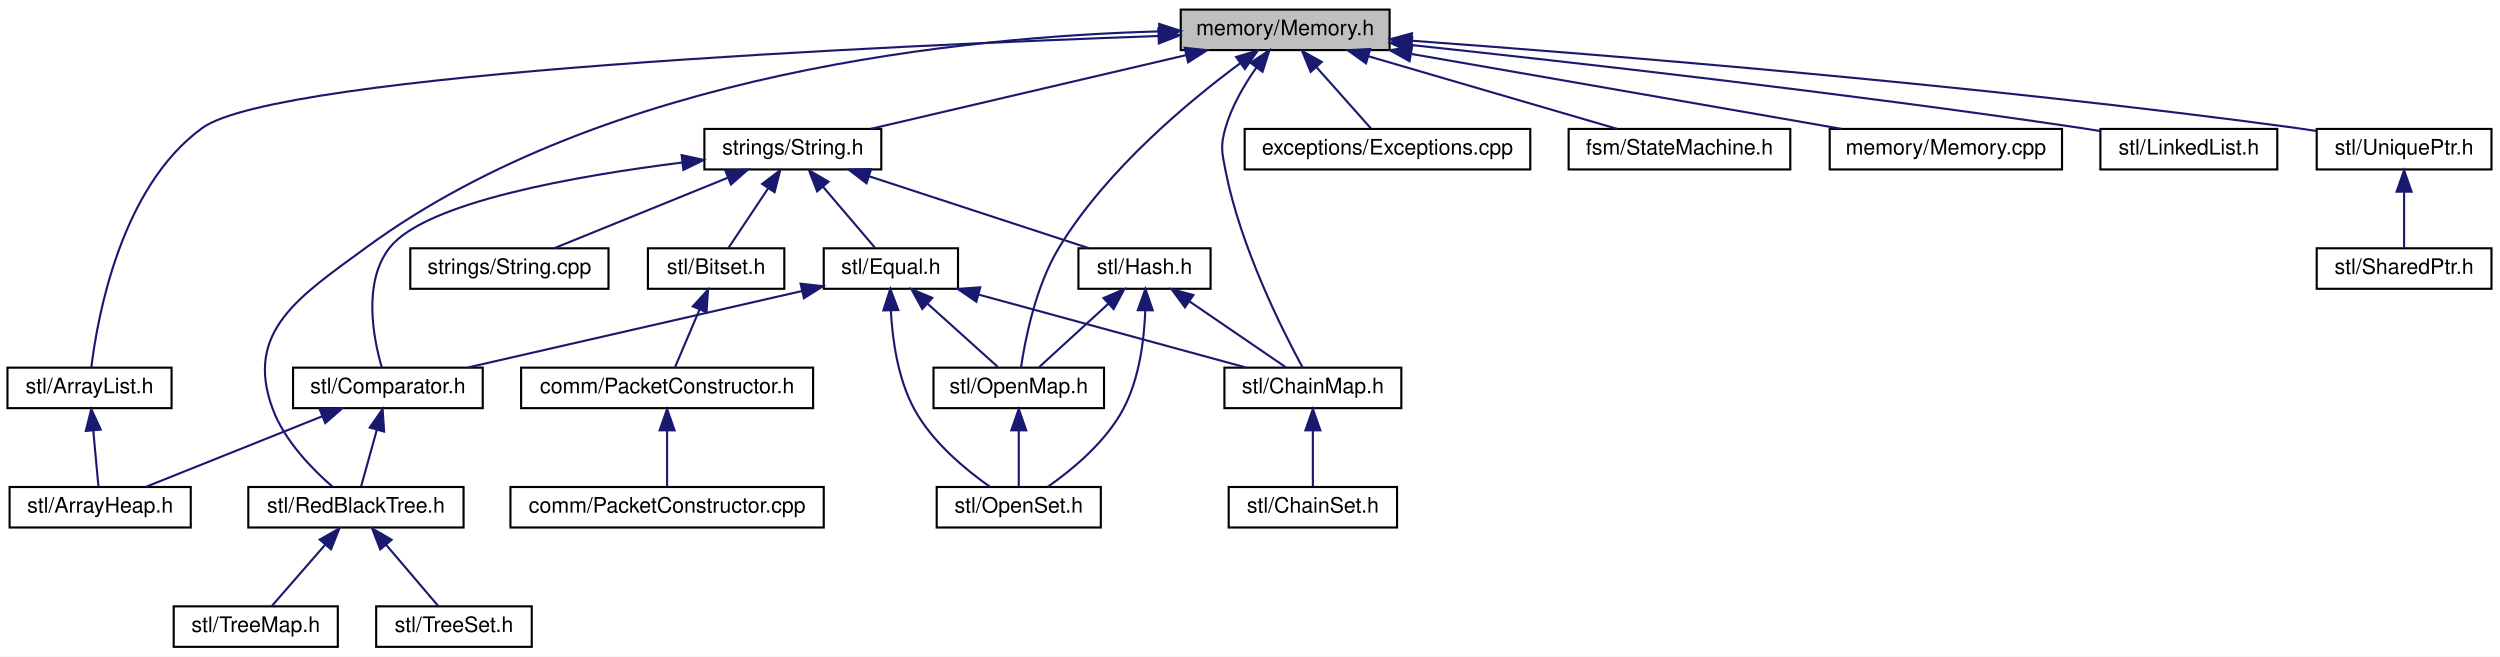
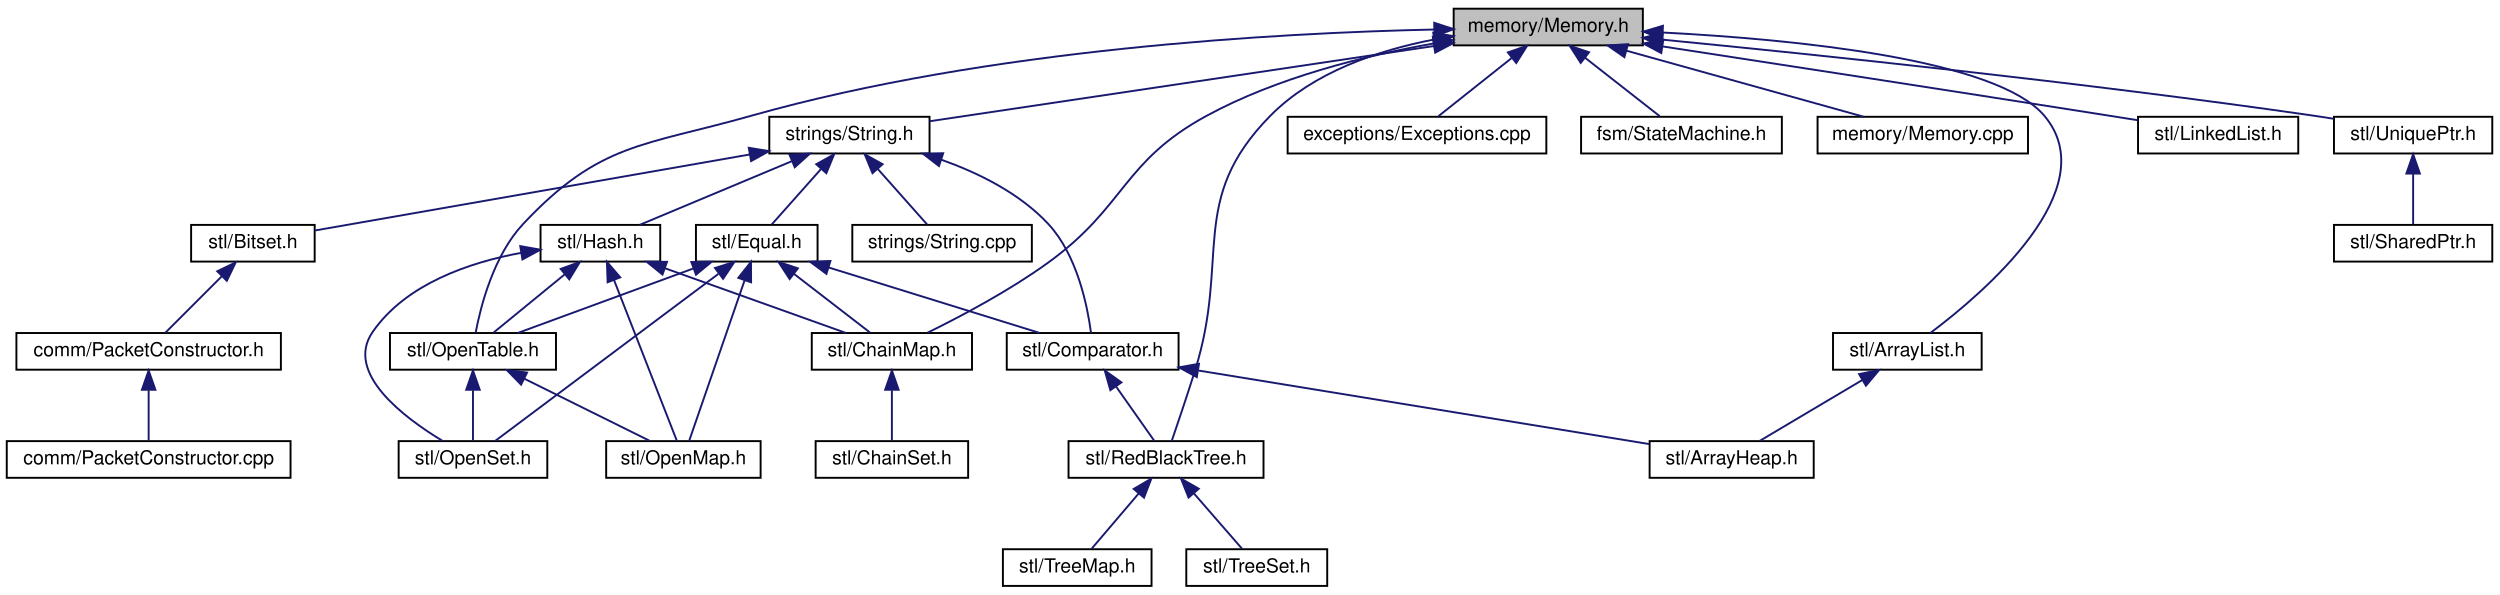
- <svg xmlns="http://www.w3.org/2000/svg" xmlns:xlink="http://www.w3.org/1999/xlink" width="1173pt" height="308pt" viewBox="0.00 0.00 1173.00 308.00">
+ <svg xmlns="http://www.w3.org/2000/svg" xmlns:xlink="http://www.w3.org/1999/xlink" width="1295pt" height="308pt" viewBox="0.00 0.00 1295.00 308.00">
  <g id="graph0" class="graph" transform="scale(1 1) rotate(0) translate(4 304)">
-     <polygon fill="white" stroke="none" points="-4,4 -4,-304 1169,-304 1169,4 -4,4" />
+     <polygon fill="white" stroke="none" points="-4,4 -4,-304 1291,-304 1291,4 -4,4" />
    <g id="node1" class="node">
-       <polygon fill="#bfbfbf" stroke="black" points="550,-280.5 550,-299.5 648,-299.5 648,-280.5 550,-280.5" />
-       <text text-anchor="middle" x="599" y="-287.5" font-family="Helvetica,sans-Serif" font-size="10.00">memory/Memory.h</text>
+       <polygon fill="#bfbfbf" stroke="black" points="749,-280.5 749,-299.5 847,-299.5 847,-280.5 749,-280.5" />
+       <text text-anchor="middle" x="798" y="-287.5" font-family="Helvetica,sans-Serif" font-size="10.00">memory/Memory.h</text>
    </g>
    <g id="node2" class="node">
      <g id="a_node2">
        <a xlink:href="../../db/db5/_string_8h.html" target="_top" xlink:title="strings/String.h">
-           <polygon fill="white" stroke="black" points="326.5,-224.5 326.5,-243.5 409.5,-243.5 409.5,-224.5 326.5,-224.5" />
-           <text text-anchor="middle" x="368" y="-231.5" font-family="Helvetica,sans-Serif" font-size="10.00">strings/String.h</text>
+           <polygon fill="white" stroke="black" points="394.5,-224.5 394.5,-243.5 477.5,-243.5 477.5,-224.5 394.5,-224.5" />
+           <text text-anchor="middle" x="436" y="-231.5" font-family="Helvetica,sans-Serif" font-size="10.00">strings/String.h</text>
        </a>
      </g>
    </g>
    <g id="edge1" class="edge">
-       <path fill="none" stroke="midnightblue" d="M552.598,-278.153C508.953,-267.95 444.49,-252.881 404.431,-243.516" />
-       <polygon fill="midnightblue" stroke="midnightblue" points="551.863,-281.575 562.397,-280.444 553.457,-274.759 551.863,-281.575" />
+       <path fill="none" stroke="midnightblue" d="M738.769,-280.164C665.232,-269.195 541.686,-250.765 477.513,-241.193" />
+       <polygon fill="midnightblue" stroke="midnightblue" points="738.395,-283.647 748.802,-281.661 739.428,-276.724 738.395,-283.647" />
    </g>
    <g id="node8" class="node">
      <g id="a_node8">
        <a xlink:href="../../d5/d08/_red_black_tree_8h.html" target="_top" xlink:title="Red black tree implementation. ">
-           <polygon fill="white" stroke="black" points="112.5,-56.5 112.5,-75.5 213.5,-75.5 213.5,-56.5 112.5,-56.5" />
-           <text text-anchor="middle" x="163" y="-63.5" font-family="Helvetica,sans-Serif" font-size="10.00">stl/RedBlackTree.h</text>
-         </a>
-       </g>
-     </g>
-     <g id="edge30" class="edge">
-       <path fill="none" stroke="midnightblue" d="M539.776,-289.271C450.708,-286.796 280.72,-270.56 168,-188 136.512,-164.937 110.359,-148.569 124,-112 129.564,-97.083 142.547,-83.829 152.01,-75.635" />
-       <polygon fill="midnightblue" stroke="midnightblue" points="539.889,-292.775 549.967,-289.504 540.049,-285.776 539.889,-292.775" />
+           <polygon fill="white" stroke="black" points="549.5,-56.5 549.5,-75.5 650.5,-75.5 650.5,-56.5 549.5,-56.5" />
+           <text text-anchor="middle" x="600" y="-63.5" font-family="Helvetica,sans-Serif" font-size="10.00">stl/RedBlackTree.h</text>
+         </a>
+       </g>
+     </g>
+     <g id="edge33" class="edge">
+       <path fill="none" stroke="midnightblue" d="M738.8,-283.527C709.736,-277.911 676.273,-266.623 654,-244 611.082,-200.408 633.342,-170.359 615,-112 611,-99.273 606.056,-84.633 602.964,-75.598" />
+       <polygon fill="midnightblue" stroke="midnightblue" points="738.418,-287.013 748.871,-285.286 739.622,-280.117 738.418,-287.013" />
    </g>
    <g id="node12" class="node">
      <g id="a_node12">
        <a xlink:href="../../d3/dbe/_chain_map_8h.html" target="_top" xlink:title="Hasher map implementation. ">
-           <polygon fill="white" stroke="black" points="570.5,-112.5 570.5,-131.5 653.5,-131.5 653.5,-112.5 570.5,-112.5" />
-           <text text-anchor="middle" x="612" y="-119.5" font-family="Helvetica,sans-Serif" font-size="10.00">stl/ChainMap.h</text>
+           <polygon fill="white" stroke="black" points="416.5,-112.5 416.5,-131.5 499.5,-131.5 499.5,-112.5 416.5,-112.5" />
+           <text text-anchor="middle" x="458" y="-119.5" font-family="Helvetica,sans-Serif" font-size="10.00">stl/ChainMap.h</text>
+         </a>
+       </g>
+     </g>
+     <g id="edge30" class="edge">
+       <path fill="none" stroke="midnightblue" d="M738.387,-281.43C702.708,-275.098 657.378,-263.788 621,-244 577.35,-220.256 579.231,-197.165 539,-168 518.812,-153.365 493.376,-139.955 476.449,-131.652" />
+       <polygon fill="midnightblue" stroke="midnightblue" points="738.21,-284.95 748.653,-283.163 739.375,-278.047 738.21,-284.95" />
+     </g>
+     <g id="node15" class="node">
+       <g id="a_node15">
+         <a xlink:href="../../d8/d2e/_open_table_8h.html" target="_top" xlink:title="stl/OpenTable.h">
+           <polygon fill="white" stroke="black" points="198,-112.5 198,-131.5 284,-131.5 284,-112.5 198,-112.5" />
+           <text text-anchor="middle" x="241" y="-119.5" font-family="Helvetica,sans-Serif" font-size="10.00">stl/OpenTable.h</text>
+         </a>
+       </g>
+     </g>
+     <g id="edge32" class="edge">
+       <path fill="none" stroke="midnightblue" d="M738.954,-288.712C657.723,-286.941 507.624,-278.706 385,-244 329.143,-228.191 306.743,-230.312 267,-188 251.689,-171.7 244.956,-145.252 242.38,-131.664" />
+       <polygon fill="midnightblue" stroke="midnightblue" points="738.926,-292.212 748.992,-288.905 739.061,-285.213 738.926,-292.212" />
+     </g>
+     <g id="node19" class="node">
+       <g id="a_node19">
+         <a xlink:href="../../d7/d9e/_exceptions_8cpp.html" target="_top" xlink:title="Implementation of Exceptions using C style. ">
+           <polygon fill="white" stroke="black" points="663,-224.5 663,-243.5 797,-243.5 797,-224.5 663,-224.5" />
+           <text text-anchor="middle" x="730" y="-231.5" font-family="Helvetica,sans-Serif" font-size="10.00">exceptions/Exceptions.cpp</text>
+         </a>
+       </g>
+     </g>
+     <g id="edge25" class="edge">
+       <path fill="none" stroke="midnightblue" d="M779.238,-274.101C767,-264.382 751.441,-252.027 741.124,-243.834" />
+       <polygon fill="midnightblue" stroke="midnightblue" points="777.067,-276.846 787.075,-280.324 781.42,-271.364 777.067,-276.846" />
+     </g>
+     <g id="node20" class="node">
+       <g id="a_node20">
+         <a xlink:href="../../df/dcf/_state_machine_8h.html" target="_top" xlink:title="fsm/StateMachine.h">
+           <polygon fill="white" stroke="black" points="815,-224.5 815,-243.5 919,-243.5 919,-224.5 815,-224.5" />
+           <text text-anchor="middle" x="867" y="-231.5" font-family="Helvetica,sans-Serif" font-size="10.00">fsm/StateMachine.h</text>
+         </a>
+       </g>
+     </g>
+     <g id="edge26" class="edge">
+       <path fill="none" stroke="midnightblue" d="M817.038,-274.101C829.456,-264.382 845.243,-252.027 855.712,-243.834" />
+       <polygon fill="midnightblue" stroke="midnightblue" points="814.804,-271.405 809.086,-280.324 819.118,-276.917 814.804,-271.405" />
+     </g>
+     <g id="node21" class="node">
+       <g id="a_node21">
+         <a xlink:href="../../df/d64/_memory_8cpp.html" target="_top" xlink:title="Implementation of Memory functions. ">
+           <polygon fill="white" stroke="black" points="937.5,-224.5 937.5,-243.5 1046.5,-243.5 1046.5,-224.5 937.5,-224.5" />
+           <text text-anchor="middle" x="992" y="-231.5" font-family="Helvetica,sans-Serif" font-size="10.00">memory/Memory.cpp</text>
        </a>
      </g>
    </g>
    <g id="edge27" class="edge">
-       <path fill="none" stroke="midnightblue" d="M585.49,-272.301C579.832,-264.253 573.902,-254.156 571,-244 568.558,-235.453 569.297,-232.724 571,-224 578.035,-187.967 597.953,-148.544 607.188,-131.562" />
-       <polygon fill="midnightblue" stroke="midnightblue" points="582.781,-274.521 591.588,-280.411 588.376,-270.315 582.781,-274.521" />
+       <path fill="none" stroke="midnightblue" d="M838.601,-277.699C875.215,-267.507 928.257,-252.743 961.404,-243.516" />
+       <polygon fill="midnightblue" stroke="midnightblue" points="837.435,-274.39 828.74,-280.444 839.312,-281.134 837.435,-274.39" />
+     </g>
+     <g id="node22" class="node">
+       <g id="a_node22">
+         <a xlink:href="../../d2/db9/_array_list_8h.html" target="_top" xlink:title="List implementation using an array. ">
+           <polygon fill="white" stroke="black" points="945.5,-112.5 945.5,-131.5 1022.5,-131.5 1022.5,-112.5 945.5,-112.5" />
+           <text text-anchor="middle" x="984" y="-119.5" font-family="Helvetica,sans-Serif" font-size="10.00">stl/ArrayList.h</text>
+         </a>
+       </g>
+     </g>
+     <g id="edge28" class="edge">
+       <path fill="none" stroke="midnightblue" d="M857.398,-287.144C925.295,-283.625 1030.27,-273.442 1055,-244 1086.8,-206.143 1023.52,-152.24 995.959,-131.544" />
+       <polygon fill="midnightblue" stroke="midnightblue" points="857.069,-283.656 847.25,-287.635 857.407,-290.648 857.069,-283.656" />
+     </g>
+     <g id="node23" class="node">
+       <g id="a_node23">
+         <a xlink:href="../../de/dc6/_linked_list_8h.html" target="_top" xlink:title="stl/LinkedList.h">
+           <polygon fill="white" stroke="black" points="1103.5,-224.5 1103.5,-243.5 1186.5,-243.5 1186.5,-224.5 1103.5,-224.5" />
+           <text text-anchor="middle" x="1145" y="-231.5" font-family="Helvetica,sans-Serif" font-size="10.00">stl/LinkedList.h</text>
+         </a>
+       </g>
+     </g>
+     <g id="edge31" class="edge">
+       <path fill="none" stroke="midnightblue" d="M857.405,-279.919C916.226,-270.903 1008.85,-256.638 1089,-244 1093.67,-243.264 1098.56,-242.487 1103.41,-241.711" />
+       <polygon fill="midnightblue" stroke="midnightblue" points="856.54,-276.511 847.185,-281.485 857.6,-283.43 856.54,-276.511" />
+     </g>
+     <g id="node24" class="node">
+       <g id="a_node24">
+         <a xlink:href="../../d8/df6/_unique_ptr_8h.html" target="_top" xlink:title="Unique pointer implementation. ">
+           <polygon fill="white" stroke="black" points="1205,-224.5 1205,-243.5 1287,-243.5 1287,-224.5 1205,-224.5" />
+           <text text-anchor="middle" x="1246" y="-231.5" font-family="Helvetica,sans-Serif" font-size="10.00">stl/UniquePtr.h</text>
+         </a>
+       </g>
+     </g>
+     <g id="edge34" class="edge">
+       <path fill="none" stroke="midnightblue" d="M857.095,-283.453C934.783,-275.897 1075.43,-261.311 1195,-244 1198.2,-243.536 1201.51,-243.025 1204.84,-242.489" />
+       <polygon fill="midnightblue" stroke="midnightblue" points="856.636,-279.981 847.02,-284.428 857.31,-286.948 856.636,-279.981" />
+     </g>
+     <g id="node3" class="node">
+       <g id="a_node3">
+         <a xlink:href="../../de/d6d/_bitset_8h.html" target="_top" xlink:title="Bitset is a class that provides bits manipulation methods. ">
+           <polygon fill="white" stroke="black" points="95,-168.5 95,-187.5 159,-187.5 159,-168.5 95,-168.5" />
+           <text text-anchor="middle" x="127" y="-175.5" font-family="Helvetica,sans-Serif" font-size="10.00">stl/Bitset.h</text>
+         </a>
+       </g>
+     </g>
+     <g id="edge2" class="edge">
+       <path fill="none" stroke="midnightblue" d="M384.412,-223.985C320.218,-212.766 212.55,-193.951 159.106,-184.611" />
+       <polygon fill="midnightblue" stroke="midnightblue" points="383.874,-227.444 394.327,-225.717 385.079,-220.548 383.874,-227.444" />
+     </g>
+     <g id="node6" class="node">
+       <g id="a_node6">
+         <a xlink:href="../../d7/d0c/_comparator_8h.html" target="_top" xlink:title="Comparator implementation for basic types. ">
+           <polygon fill="white" stroke="black" points="517.5,-112.5 517.5,-131.5 606.5,-131.5 606.5,-112.5 517.5,-112.5" />
+           <text text-anchor="middle" x="562" y="-119.5" font-family="Helvetica,sans-Serif" font-size="10.00">stl/Comparator.h</text>
+         </a>
+       </g>
+     </g>
+     <g id="edge5" class="edge">
+       <path fill="none" stroke="midnightblue" d="M483.611,-221.264C503.002,-214.381 524.272,-203.825 539,-188 554.005,-171.877 559.322,-145.352 561.126,-131.707" />
+       <polygon fill="midnightblue" stroke="midnightblue" points="482.38,-217.985 473.983,-224.446 484.577,-224.631 482.38,-217.985" />
+     </g>
+     <g id="node11" class="node">
+       <g id="a_node11">
+         <a xlink:href="../../d2/dc2/_equal_8h.html" target="_top" xlink:title="stl/Equal.h">
+           <polygon fill="white" stroke="black" points="356.5,-168.5 356.5,-187.5 419.5,-187.5 419.5,-168.5 356.5,-168.5" />
+           <text text-anchor="middle" x="388" y="-175.5" font-family="Helvetica,sans-Serif" font-size="10.00">stl/Equal.h</text>
+         </a>
+       </g>
+     </g>
+     <g id="edge10" class="edge">
+       <path fill="none" stroke="midnightblue" d="M421.272,-216.431C412.86,-206.967 402.651,-195.483 395.779,-187.751" />
+       <polygon fill="midnightblue" stroke="midnightblue" points="418.814,-218.934 428.074,-224.083 424.046,-214.284 418.814,-218.934" />
+     </g>
+     <g id="node17" class="node">
+       <g id="a_node17">
+         <a xlink:href="../../d2/dad/_hash_8h.html" target="_top" xlink:title="stl/Hash.h">
+           <polygon fill="white" stroke="black" points="276,-168.5 276,-187.5 338,-187.5 338,-168.5 276,-168.5" />
+           <text text-anchor="middle" x="307" y="-175.5" font-family="Helvetica,sans-Serif" font-size="10.00">stl/Hash.h</text>
+         </a>
+       </g>
+     </g>
+     <g id="edge19" class="edge">
+       <path fill="none" stroke="midnightblue" d="M406.146,-220.503C381.962,-210.38 348.538,-196.388 327.345,-187.516" />
+       <polygon fill="midnightblue" stroke="midnightblue" points="404.984,-223.811 415.56,-224.444 407.687,-217.354 404.984,-223.811" />
+     </g>
+     <g id="node18" class="node">
+       <g id="a_node18">
+         <a xlink:href="../../d9/dae/_string_8cpp.html" target="_top" xlink:title="strings/String.cpp">
+           <polygon fill="white" stroke="black" points="437.5,-168.5 437.5,-187.5 530.5,-187.5 530.5,-168.5 437.5,-168.5" />
+           <text text-anchor="middle" x="484" y="-175.5" font-family="Helvetica,sans-Serif" font-size="10.00">strings/String.cpp</text>
+         </a>
+       </g>
+     </g>
+     <g id="edge24" class="edge">
+       <path fill="none" stroke="midnightblue" d="M450.728,-216.431C459.14,-206.967 469.349,-195.483 476.221,-187.751" />
+       <polygon fill="midnightblue" stroke="midnightblue" points="447.954,-214.284 443.926,-224.083 453.186,-218.934 447.954,-214.284" />
+     </g>
+     <g id="node4" class="node">
+       <g id="a_node4">
+         <a xlink:href="../../de/d66/_packet_constructor_8h.html" target="_top" xlink:title="comm/PacketConstructor.h">
+           <polygon fill="white" stroke="black" points="4.5,-112.5 4.5,-131.5 141.5,-131.5 141.5,-112.5 4.5,-112.5" />
+           <text text-anchor="middle" x="73" y="-119.5" font-family="Helvetica,sans-Serif" font-size="10.00">comm/PacketConstructor.h</text>
+         </a>
+       </g>
+     </g>
+     <g id="edge3" class="edge">
+       <path fill="none" stroke="midnightblue" d="M111.002,-161.002C101.433,-151.433 89.639,-139.639 81.751,-131.751" />
+       <polygon fill="midnightblue" stroke="midnightblue" points="108.537,-163.487 118.083,-168.083 113.487,-158.537 108.537,-163.487" />
+     </g>
+     <g id="node5" class="node">
+       <g id="a_node5">
+         <a xlink:href="../../d9/dde/_packet_constructor_8cpp.html" target="_top" xlink:title="Creates a packet for sending data from the slave systems to the main computer. ">
+           <polygon fill="white" stroke="black" points="-0.5,-56.5 -0.5,-75.5 146.5,-75.5 146.5,-56.5 -0.5,-56.5" />
+           <text text-anchor="middle" x="73" y="-63.5" font-family="Helvetica,sans-Serif" font-size="10.00">comm/PacketConstructor.cpp</text>
+         </a>
+       </g>
+     </g>
+     <g id="edge4" class="edge">
+       <path fill="none" stroke="midnightblue" d="M73,-101.805C73,-92.91 73,-82.78 73,-75.751" />
+       <polygon fill="midnightblue" stroke="midnightblue" points="69.5,-102.083 73,-112.083 76.5,-102.083 69.5,-102.083" />
+     </g>
+     <g id="node7" class="node">
+       <g id="a_node7">
+         <a xlink:href="../../df/d03/_array_heap_8h.html" target="_top" xlink:title="Heap manipulation and implementation. ">
+           <polygon fill="white" stroke="black" points="850.5,-56.5 850.5,-75.5 935.5,-75.5 935.5,-56.5 850.5,-56.5" />
+           <text text-anchor="middle" x="893" y="-63.5" font-family="Helvetica,sans-Serif" font-size="10.00">stl/ArrayHeap.h</text>
+         </a>
+       </g>
+     </g>
+     <g id="edge6" class="edge">
+       <path fill="none" stroke="midnightblue" d="M616.781,-112.063C682.344,-101.367 790.732,-83.684 850.375,-73.954" />
+       <polygon fill="midnightblue" stroke="midnightblue" points="615.946,-108.653 606.64,-113.717 617.073,-115.561 615.946,-108.653" />
+     </g>
+     <g id="edge7" class="edge">
+       <path fill="none" stroke="midnightblue" d="M574.065,-103.855C580.645,-94.505 588.511,-83.326 593.842,-75.751" />
+       <polygon fill="midnightblue" stroke="midnightblue" points="571.168,-101.891 568.275,-112.083 576.892,-105.919 571.168,-101.891" />
+     </g>
+     <g id="node9" class="node">
+       <g id="a_node9">
+         <a xlink:href="../../df/d87/_tree_map_8h.html" target="_top" xlink:title="Map implementation using red black tree. ">
+           <polygon fill="white" stroke="black" points="515.5,-0.5 515.5,-19.5 592.5,-19.5 592.5,-0.5 515.5,-0.5" />
+           <text text-anchor="middle" x="554" y="-7.5" font-family="Helvetica,sans-Serif" font-size="10.00">stl/TreeMap.h</text>
+         </a>
+       </g>
+     </g>
+     <g id="edge8" class="edge">
+       <path fill="none" stroke="midnightblue" d="M585.886,-48.431C577.824,-38.967 568.041,-27.483 561.455,-19.751" />
+       <polygon fill="midnightblue" stroke="midnightblue" points="583.255,-50.74 592.404,-56.083 588.584,-46.201 583.255,-50.74" />
+     </g>
+     <g id="node10" class="node">
+       <g id="a_node10">
+         <a xlink:href="../../dd/dba/_tree_set_8h.html" target="_top" xlink:title="Set implementation using red black tree. ">
+           <polygon fill="white" stroke="black" points="610.5,-0.5 610.5,-19.5 683.5,-19.5 683.5,-0.5 610.5,-0.5" />
+           <text text-anchor="middle" x="647" y="-7.5" font-family="Helvetica,sans-Serif" font-size="10.00">stl/TreeSet.h</text>
+         </a>
+       </g>
+     </g>
+     <g id="edge9" class="edge">
+       <path fill="none" stroke="midnightblue" d="M614.421,-48.431C622.658,-38.967 632.654,-27.483 639.383,-19.751" />
+       <polygon fill="midnightblue" stroke="midnightblue" points="611.686,-46.242 607.761,-56.083 616.966,-50.838 611.686,-46.242" />
+     </g>
+     <g id="edge11" class="edge">
+       <path fill="none" stroke="midnightblue" d="M425.261,-165.436C458.067,-155.255 505.083,-140.664 534.558,-131.516" />
+       <polygon fill="midnightblue" stroke="midnightblue" points="424.084,-162.137 415.571,-168.444 426.159,-168.822 424.084,-162.137" />
+     </g>
+     <g id="edge12" class="edge">
+       <path fill="none" stroke="midnightblue" d="M407.314,-162.101C419.912,-152.382 435.928,-140.027 446.549,-131.834" />
+       <polygon fill="midnightblue" stroke="midnightblue" points="405.027,-159.445 399.247,-168.324 409.302,-164.987 405.027,-159.445" />
    </g>
    <g id="node14" class="node">
      <g id="a_node14">
        <a xlink:href="../../d5/d7a/_open_map_8h.html" target="_top" xlink:title="Hash map implementation. ">
-           <polygon fill="white" stroke="black" points="434,-112.5 434,-131.5 514,-131.5 514,-112.5 434,-112.5" />
-           <text text-anchor="middle" x="474" y="-119.5" font-family="Helvetica,sans-Serif" font-size="10.00">stl/OpenMap.h</text>
-         </a>
-       </g>
-     </g>
-     <g id="edge29" class="edge">
-       <path fill="none" stroke="midnightblue" d="M578.049,-274.435C554.071,-256.698 515.254,-224.545 493,-188 481.871,-169.724 476.963,-144.581 475.055,-131.572" />
-       <polygon fill="midnightblue" stroke="midnightblue" points="576,-277.272 586.153,-280.299 580.103,-271.601 576,-277.272" />
-     </g>
-     <g id="node18" class="node">
-       <g id="a_node18">
-         <a xlink:href="../../d7/d9e/_exceptions_8cpp.html" target="_top" xlink:title="Implementation of Exceptions using C style. ">
-           <polygon fill="white" stroke="black" points="580,-224.5 580,-243.5 714,-243.5 714,-224.5 580,-224.5" />
-           <text text-anchor="middle" x="647" y="-231.5" font-family="Helvetica,sans-Serif" font-size="10.00">exceptions/Exceptions.cpp</text>
-         </a>
-       </g>
-     </g>
-     <g id="edge22" class="edge">
-       <path fill="none" stroke="midnightblue" d="M613.728,-272.431C622.14,-262.967 632.349,-251.483 639.221,-243.751" />
-       <polygon fill="midnightblue" stroke="midnightblue" points="610.954,-270.284 606.926,-280.083 616.186,-274.934 610.954,-270.284" />
-     </g>
-     <g id="node19" class="node">
-       <g id="a_node19">
-         <a xlink:href="../../df/dcf/_state_machine_8h.html" target="_top" xlink:title="fsm/StateMachine.h">
-           <polygon fill="white" stroke="black" points="732,-224.5 732,-243.5 836,-243.5 836,-224.5 732,-224.5" />
-           <text text-anchor="middle" x="784" y="-231.5" font-family="Helvetica,sans-Serif" font-size="10.00">fsm/StateMachine.h</text>
-         </a>
-       </g>
-     </g>
-     <g id="edge23" class="edge">
-       <path fill="none" stroke="midnightblue" d="M638.166,-277.568C673.065,-267.381 723.349,-252.703 754.823,-243.516" />
-       <polygon fill="midnightblue" stroke="midnightblue" points="636.933,-274.282 628.314,-280.444 638.894,-281.001 636.933,-274.282" />
-     </g>
-     <g id="node20" class="node">
-       <g id="a_node20">
-         <a xlink:href="../../df/d64/_memory_8cpp.html" target="_top" xlink:title="Implementation of Memory functions. ">
-           <polygon fill="white" stroke="black" points="854.5,-224.5 854.5,-243.5 963.5,-243.5 963.5,-224.5 854.5,-224.5" />
-           <text text-anchor="middle" x="909" y="-231.5" font-family="Helvetica,sans-Serif" font-size="10.00">memory/Memory.cpp</text>
-         </a>
-       </g>
-     </g>
-     <g id="edge24" class="edge">
-       <path fill="none" stroke="midnightblue" d="M658.335,-278.664C716.92,-268.459 805.445,-253.039 860.109,-243.516" />
-       <polygon fill="midnightblue" stroke="midnightblue" points="657.371,-275.279 648.12,-280.444 658.573,-282.175 657.371,-275.279" />
-     </g>
-     <g id="node21" class="node">
-       <g id="a_node21">
-         <a xlink:href="../../d2/db9/_array_list_8h.html" target="_top" xlink:title="List implementation using an array. ">
-           <polygon fill="white" stroke="black" points="-0.5,-112.5 -0.5,-131.5 76.5,-131.5 76.5,-112.5 -0.5,-112.5" />
-           <text text-anchor="middle" x="38" y="-119.5" font-family="Helvetica,sans-Serif" font-size="10.00">stl/ArrayList.h</text>
-         </a>
-       </g>
-     </g>
-     <g id="edge25" class="edge">
-       <path fill="none" stroke="midnightblue" d="M539.343,-287.101C412.928,-282.596 126.709,-269.663 91,-244 52.45,-216.295 41.59,-154.281 38.845,-131.557" />
-       <polygon fill="midnightblue" stroke="midnightblue" points="539.5,-290.609 549.617,-287.461 539.746,-283.613 539.5,-290.609" />
-     </g>
-     <g id="node22" class="node">
-       <g id="a_node22">
-         <a xlink:href="../../de/dc6/_linked_list_8h.html" target="_top" xlink:title="stl/LinkedList.h">
-           <polygon fill="white" stroke="black" points="981.5,-224.5 981.5,-243.5 1064.5,-243.5 1064.5,-224.5 981.5,-224.5" />
-           <text text-anchor="middle" x="1023" y="-231.5" font-family="Helvetica,sans-Serif" font-size="10.00">stl/LinkedList.h</text>
-         </a>
-       </g>
-     </g>
-     <g id="edge28" class="edge">
-       <path fill="none" stroke="midnightblue" d="M658.312,-282.855C732.01,-274.988 861.544,-260.397 972,-244 975.024,-243.551 978.144,-243.063 981.282,-242.553" />
-       <polygon fill="midnightblue" stroke="midnightblue" points="657.865,-279.383 648.291,-283.92 658.605,-286.344 657.865,-279.383" />
-     </g>
-     <g id="node23" class="node">
-       <g id="a_node23">
-         <a xlink:href="../../d8/df6/_unique_ptr_8h.html" target="_top" xlink:title="Unique pointer implementation. ">
-           <polygon fill="white" stroke="black" points="1083,-224.5 1083,-243.5 1165,-243.5 1165,-224.5 1083,-224.5" />
-           <text text-anchor="middle" x="1124" y="-231.5" font-family="Helvetica,sans-Serif" font-size="10.00">stl/UniquePtr.h</text>
-         </a>
-       </g>
-     </g>
-     <g id="edge31" class="edge">
-       <path fill="none" stroke="midnightblue" d="M658.284,-284.903C748.198,-278.344 924.323,-264.143 1073,-244 1076.21,-243.565 1079.52,-243.075 1082.85,-242.553" />
-       <polygon fill="midnightblue" stroke="midnightblue" points="658,-281.414 648.279,-285.627 658.506,-288.396 658,-281.414" />
-     </g>
-     <g id="node3" class="node">
-       <g id="a_node3">
-         <a xlink:href="../../de/d6d/_bitset_8h.html" target="_top" xlink:title="Bitset is a class that provides bits manipulation methods. ">
-           <polygon fill="white" stroke="black" points="300,-168.5 300,-187.5 364,-187.5 364,-168.5 300,-168.5" />
-           <text text-anchor="middle" x="332" y="-175.5" font-family="Helvetica,sans-Serif" font-size="10.00">stl/Bitset.h</text>
-         </a>
-       </g>
-     </g>
-     <g id="edge2" class="edge">
-       <path fill="none" stroke="midnightblue" d="M356.377,-215.566C350.183,-206.275 342.832,-195.248 337.834,-187.751" />
-       <polygon fill="midnightblue" stroke="midnightblue" points="353.596,-217.704 362.055,-224.083 359.42,-213.821 353.596,-217.704" />
-     </g>
-     <g id="node6" class="node">
-       <g id="a_node6">
-         <a xlink:href="../../d7/d0c/_comparator_8h.html" target="_top" xlink:title="Comparator implementation for basic types. ">
-           <polygon fill="white" stroke="black" points="133.5,-112.5 133.5,-131.5 222.5,-131.5 222.5,-112.5 133.5,-112.5" />
-           <text text-anchor="middle" x="178" y="-119.5" font-family="Helvetica,sans-Serif" font-size="10.00">stl/Comparator.h</text>
-         </a>
-       </g>
-     </g>
-     <g id="edge5" class="edge">
-       <path fill="none" stroke="midnightblue" d="M316.176,-227.747C266.291,-221.503 195.984,-209.166 179,-188 166.003,-171.803 171.173,-145.31 175.109,-131.689" />
-       <polygon fill="midnightblue" stroke="midnightblue" points="315.824,-231.23 326.171,-228.952 316.662,-224.281 315.824,-231.23" />
-     </g>
-     <g id="node11" class="node">
-       <g id="a_node11">
-         <a xlink:href="../../d2/dc2/_equal_8h.html" target="_top" xlink:title="stl/Equal.h">
-           <polygon fill="white" stroke="black" points="382.5,-168.5 382.5,-187.5 445.5,-187.5 445.5,-168.5 382.5,-168.5" />
-           <text text-anchor="middle" x="414" y="-175.5" font-family="Helvetica,sans-Serif" font-size="10.00">stl/Equal.h</text>
-         </a>
-       </g>
-     </g>
-     <g id="edge10" class="edge">
-       <path fill="none" stroke="midnightblue" d="M382.114,-216.431C390.176,-206.967 399.959,-195.483 406.545,-187.751" />
-       <polygon fill="midnightblue" stroke="midnightblue" points="379.416,-214.201 375.596,-224.083 384.745,-218.74 379.416,-214.201" />
+           <polygon fill="white" stroke="black" points="310,-56.5 310,-75.5 390,-75.5 390,-56.5 310,-56.5" />
+           <text text-anchor="middle" x="350" y="-63.5" font-family="Helvetica,sans-Serif" font-size="10.00">stl/OpenMap.h</text>
+         </a>
+       </g>
+     </g>
+     <g id="edge14" class="edge">
+       <path fill="none" stroke="midnightblue" d="M381.669,-158.674C373.361,-134.625 359.116,-93.388 352.968,-75.591" />
+       <polygon fill="midnightblue" stroke="midnightblue" points="378.445,-160.059 385.018,-168.368 385.061,-157.774 378.445,-160.059" />
+     </g>
+     <g id="edge15" class="edge">
+       <path fill="none" stroke="midnightblue" d="M355.077,-164.906C327.44,-154.754 288.656,-140.506 264.184,-131.516" />
+       <polygon fill="midnightblue" stroke="midnightblue" points="354.114,-168.281 364.707,-168.444 356.528,-161.71 354.114,-168.281" />
    </g>
    <g id="node16" class="node">
      <g id="a_node16">
-         <a xlink:href="../../d2/dad/_hash_8h.html" target="_top" xlink:title="stl/Hash.h">
-           <polygon fill="white" stroke="black" points="502,-168.5 502,-187.5 564,-187.5 564,-168.5 502,-168.5" />
-           <text text-anchor="middle" x="533" y="-175.5" font-family="Helvetica,sans-Serif" font-size="10.00">stl/Hash.h</text>
-         </a>
-       </g>
-     </g>
-     <g id="edge17" class="edge">
-       <path fill="none" stroke="midnightblue" d="M403.736,-221.304C434.827,-211.129 479.147,-196.625 506.978,-187.516" />
-       <polygon fill="midnightblue" stroke="midnightblue" points="402.56,-218.007 394.145,-224.444 404.737,-224.659 402.56,-218.007" />
-     </g>
-     <g id="node17" class="node">
-       <g id="a_node17">
-         <a xlink:href="../../d9/dae/_string_8cpp.html" target="_top" xlink:title="strings/String.cpp">
-           <polygon fill="white" stroke="black" points="188.5,-168.5 188.5,-187.5 281.5,-187.5 281.5,-168.5 188.5,-168.5" />
-           <text text-anchor="middle" x="235" y="-175.5" font-family="Helvetica,sans-Serif" font-size="10.00">strings/String.cpp</text>
-         </a>
-       </g>
-     </g>
-     <g id="edge21" class="edge">
-       <path fill="none" stroke="midnightblue" d="M337.552,-220.638C312.593,-210.504 277.923,-196.427 255.976,-187.516" />
-       <polygon fill="midnightblue" stroke="midnightblue" points="336.344,-223.924 346.926,-224.444 338.977,-217.439 336.344,-223.924" />
-     </g>
-     <g id="node4" class="node">
-       <g id="a_node4">
-         <a xlink:href="../../de/d66/_packet_constructor_8h.html" target="_top" xlink:title="comm/PacketConstructor.h">
-           <polygon fill="white" stroke="black" points="240.5,-112.5 240.5,-131.5 377.5,-131.5 377.5,-112.5 240.5,-112.5" />
-           <text text-anchor="middle" x="309" y="-119.5" font-family="Helvetica,sans-Serif" font-size="10.00">comm/PacketConstructor.h</text>
-         </a>
-       </g>
-     </g>
-     <g id="edge3" class="edge">
-       <path fill="none" stroke="midnightblue" d="M324.201,-158.69C320.325,-149.589 315.821,-139.014 312.727,-131.751" />
-       <polygon fill="midnightblue" stroke="midnightblue" points="321.063,-160.254 328.202,-168.083 327.503,-157.511 321.063,-160.254" />
-     </g>
-     <g id="node5" class="node">
-       <g id="a_node5">
-         <a xlink:href="../../d9/dde/_packet_constructor_8cpp.html" target="_top" xlink:title="Creates a packet for sending data from the slave systems to the main computer. ">
-           <polygon fill="white" stroke="black" points="235.5,-56.5 235.5,-75.5 382.5,-75.5 382.5,-56.5 235.5,-56.5" />
-           <text text-anchor="middle" x="309" y="-63.5" font-family="Helvetica,sans-Serif" font-size="10.00">comm/PacketConstructor.cpp</text>
-         </a>
-       </g>
-     </g>
-     <g id="edge4" class="edge">
-       <path fill="none" stroke="midnightblue" d="M309,-101.805C309,-92.91 309,-82.78 309,-75.751" />
-       <polygon fill="midnightblue" stroke="midnightblue" points="305.5,-102.083 309,-112.083 312.5,-102.083 305.5,-102.083" />
-     </g>
-     <g id="node7" class="node">
-       <g id="a_node7">
-         <a xlink:href="../../df/d03/_array_heap_8h.html" target="_top" xlink:title="Heap manipulation and implementation. ">
-           <polygon fill="white" stroke="black" points="0.5,-56.5 0.5,-75.5 85.5,-75.5 85.5,-56.5 0.5,-56.5" />
-           <text text-anchor="middle" x="43" y="-63.5" font-family="Helvetica,sans-Serif" font-size="10.00">stl/ArrayHeap.h</text>
-         </a>
-       </g>
-     </g>
-     <g id="edge6" class="edge">
-       <path fill="none" stroke="midnightblue" d="M147.094,-108.638C121.76,-98.504 86.569,-84.427 64.291,-75.516" />
-       <polygon fill="midnightblue" stroke="midnightblue" points="146.024,-111.979 156.609,-112.444 148.624,-105.48 146.024,-111.979" />
-     </g>
-     <g id="edge7" class="edge">
-       <path fill="none" stroke="midnightblue" d="M172.832,-102.396C170.323,-93.362 167.427,-82.936 165.431,-75.751" />
-       <polygon fill="midnightblue" stroke="midnightblue" points="169.474,-103.385 175.523,-112.083 176.219,-101.511 169.474,-103.385" />
-     </g>
-     <g id="node9" class="node">
-       <g id="a_node9">
-         <a xlink:href="../../df/d87/_tree_map_8h.html" target="_top" xlink:title="Map implementation using red black tree. ">
-           <polygon fill="white" stroke="black" points="77.5,-0.5 77.5,-19.5 154.5,-19.5 154.5,-0.5 77.5,-0.5" />
-           <text text-anchor="middle" x="116" y="-7.5" font-family="Helvetica,sans-Serif" font-size="10.00">stl/TreeMap.h</text>
-         </a>
-       </g>
-     </g>
-     <g id="edge8" class="edge">
-       <path fill="none" stroke="midnightblue" d="M148.579,-48.431C140.342,-38.967 130.346,-27.483 123.617,-19.751" />
-       <polygon fill="midnightblue" stroke="midnightblue" points="146.034,-50.838 155.239,-56.083 151.314,-46.242 146.034,-50.838" />
-     </g>
-     <g id="node10" class="node">
-       <g id="a_node10">
-         <a xlink:href="../../dd/dba/_tree_set_8h.html" target="_top" xlink:title="Set implementation using red black tree. ">
-           <polygon fill="white" stroke="black" points="172.5,-0.5 172.5,-19.5 245.5,-19.5 245.5,-0.5 172.5,-0.5" />
-           <text text-anchor="middle" x="209" y="-7.5" font-family="Helvetica,sans-Serif" font-size="10.00">stl/TreeSet.h</text>
-         </a>
-       </g>
-     </g>
-     <g id="edge9" class="edge">
-       <path fill="none" stroke="midnightblue" d="M177.114,-48.431C185.176,-38.967 194.959,-27.483 201.545,-19.751" />
-       <polygon fill="midnightblue" stroke="midnightblue" points="174.416,-46.201 170.596,-56.083 179.745,-50.74 174.416,-46.201" />
-     </g>
-     <g id="edge11" class="edge">
-       <path fill="none" stroke="midnightblue" d="M372.281,-167.454C327.884,-157.295 258.274,-141.368 215.542,-131.59" />
-       <polygon fill="midnightblue" stroke="midnightblue" points="371.643,-170.899 382.172,-169.717 373.205,-164.075 371.643,-170.899" />
-     </g>
-     <g id="edge12" class="edge">
-       <path fill="none" stroke="midnightblue" d="M455.438,-165.699C492.807,-155.507 546.943,-140.743 580.773,-131.516" />
-       <polygon fill="midnightblue" stroke="midnightblue" points="454.1,-162.436 445.374,-168.444 455.942,-169.189 454.1,-162.436" />
-     </g>
-     <g id="edge14" class="edge">
-       <path fill="none" stroke="midnightblue" d="M431.181,-161.537C441.879,-151.909 455.256,-139.869 464.185,-131.834" />
-       <polygon fill="midnightblue" stroke="midnightblue" points="428.732,-159.033 423.64,-168.324 433.414,-164.236 428.732,-159.033" />
-     </g>
-     <g id="node15" class="node">
-       <g id="a_node15">
        <a xlink:href="../../d0/de6/_open_set_8h.html" target="_top" xlink:title="Hash set implementation. ">
-           <polygon fill="white" stroke="black" points="435.5,-56.5 435.5,-75.5 512.5,-75.5 512.5,-56.5 435.5,-56.5" />
-           <text text-anchor="middle" x="474" y="-63.5" font-family="Helvetica,sans-Serif" font-size="10.00">stl/OpenSet.h</text>
-         </a>
-       </g>
-     </g>
-     <g id="edge16" class="edge">
-       <path fill="none" stroke="midnightblue" d="M413.982,-158.36C414.698,-144.766 417.23,-126.299 425,-112 433.383,-96.575 449.085,-83.603 460.46,-75.609" />
-       <polygon fill="midnightblue" stroke="midnightblue" points="410.481,-158.351 413.733,-168.434 417.479,-158.524 410.481,-158.351" />
+           <polygon fill="white" stroke="black" points="202.5,-56.5 202.5,-75.5 279.5,-75.5 279.5,-56.5 202.5,-56.5" />
+           <text text-anchor="middle" x="241" y="-63.5" font-family="Helvetica,sans-Serif" font-size="10.00">stl/OpenSet.h</text>
+         </a>
+       </g>
+     </g>
+     <g id="edge18" class="edge">
+       <path fill="none" stroke="midnightblue" d="M368.112,-162.118C336.909,-138.769 277.443,-94.27 252.481,-75.591" />
+       <polygon fill="midnightblue" stroke="midnightblue" points="366.362,-165.179 376.465,-168.368 370.556,-159.575 366.362,-165.179" />
    </g>
    <g id="node13" class="node">
      <g id="a_node13">
        <a xlink:href="../../d6/d59/_chain_set_8h.html" target="_top" xlink:title="Hash set implementation. ">
-           <polygon fill="white" stroke="black" points="572.5,-56.5 572.5,-75.5 651.5,-75.5 651.5,-56.5 572.5,-56.5" />
-           <text text-anchor="middle" x="612" y="-63.5" font-family="Helvetica,sans-Serif" font-size="10.00">stl/ChainSet.h</text>
+           <polygon fill="white" stroke="black" points="418.5,-56.5 418.5,-75.5 497.5,-75.5 497.5,-56.5 418.5,-56.5" />
+           <text text-anchor="middle" x="458" y="-63.5" font-family="Helvetica,sans-Serif" font-size="10.00">stl/ChainSet.h</text>
        </a>
      </g>
    </g>
    <g id="edge13" class="edge">
-       <path fill="none" stroke="midnightblue" d="M612,-101.805C612,-92.91 612,-82.78 612,-75.751" />
-       <polygon fill="midnightblue" stroke="midnightblue" points="608.5,-102.083 612,-112.083 615.5,-102.083 608.5,-102.083" />
-     </g>
-     <g id="edge15" class="edge">
-       <path fill="none" stroke="midnightblue" d="M474,-101.805C474,-92.91 474,-82.78 474,-75.751" />
-       <polygon fill="midnightblue" stroke="midnightblue" points="470.5,-102.083 474,-112.083 477.5,-102.083 470.5,-102.083" />
-     </g>
-     <g id="edge18" class="edge">
-       <path fill="none" stroke="midnightblue" d="M554.034,-162.622C568.466,-152.757 587.141,-139.992 599.339,-131.655" />
-       <polygon fill="midnightblue" stroke="midnightblue" points="551.973,-159.791 545.693,-168.324 555.923,-165.57 551.973,-159.791" />
-     </g>
-     <g id="edge19" class="edge">
-       <path fill="none" stroke="midnightblue" d="M516.105,-161.537C505.585,-151.909 492.431,-139.869 483.652,-131.834" />
-       <polygon fill="midnightblue" stroke="midnightblue" points="513.781,-164.154 523.521,-168.324 518.507,-158.99 513.781,-164.154" />
+       <path fill="none" stroke="midnightblue" d="M458,-101.805C458,-92.91 458,-82.78 458,-75.751" />
+       <polygon fill="midnightblue" stroke="midnightblue" points="454.5,-102.083 458,-112.083 461.5,-102.083 454.5,-102.083" />
+     </g>
+     <g id="edge16" class="edge">
+       <path fill="none" stroke="midnightblue" d="M267.519,-107.862C287.73,-97.849 314.987,-84.346 332.531,-75.654" />
+       <polygon fill="midnightblue" stroke="midnightblue" points="265.92,-104.748 258.513,-112.324 269.027,-111.021 265.92,-104.748" />
+     </g>
+     <g id="edge17" class="edge">
+       <path fill="none" stroke="midnightblue" d="M241,-101.805C241,-92.91 241,-82.78 241,-75.751" />
+       <polygon fill="midnightblue" stroke="midnightblue" points="237.5,-102.083 241,-112.083 244.5,-102.083 237.5,-102.083" />
    </g>
    <g id="edge20" class="edge">
-       <path fill="none" stroke="midnightblue" d="M533.361,-158.373C532.882,-144.786 530.644,-126.322 523,-112 514.733,-96.512 499.009,-83.552 487.597,-75.578" />
-       <polygon fill="midnightblue" stroke="midnightblue" points="529.861,-158.466 533.429,-168.442 536.861,-158.418 529.861,-158.466" />
-     </g>
-     <g id="edge26" class="edge">
-       <path fill="none" stroke="midnightblue" d="M39.75,-102.101C40.58,-93.136 41.532,-82.858 42.19,-75.751" />
-       <polygon fill="midnightblue" stroke="midnightblue" points="36.263,-101.803 38.826,-112.083 43.233,-102.448 36.263,-101.803" />
-     </g>
-     <g id="node24" class="node">
-       <g id="a_node24">
+       <path fill="none" stroke="midnightblue" d="M340.446,-165.039C368.858,-154.879 408.937,-140.546 434.186,-131.516" />
+       <polygon fill="midnightblue" stroke="midnightblue" points="339.164,-161.781 330.926,-168.444 341.521,-168.372 339.164,-161.781" />
+     </g>
+     <g id="edge21" class="edge">
+       <path fill="none" stroke="midnightblue" d="M314.037,-158.998C323.419,-134.997 339.653,-93.468 346.642,-75.591" />
+       <polygon fill="midnightblue" stroke="midnightblue" points="310.755,-157.78 310.374,-168.368 317.275,-160.329 310.755,-157.78" />
+     </g>
+     <g id="edge22" class="edge">
+       <path fill="none" stroke="midnightblue" d="M288.446,-161.82C276.622,-152.145 261.714,-139.948 251.797,-131.834" />
+       <polygon fill="midnightblue" stroke="midnightblue" points="286.44,-164.7 296.396,-168.324 290.873,-159.283 286.44,-164.7" />
+     </g>
+     <g id="edge23" class="edge">
+       <path fill="none" stroke="midnightblue" d="M266.031,-173.048C239.27,-168.099 206.206,-156.976 189,-132 174.407,-110.816 205.247,-87.666 225.395,-75.526" />
+       <polygon fill="midnightblue" stroke="midnightblue" points="265.501,-176.508 275.933,-174.659 266.625,-169.599 265.501,-176.508" />
+     </g>
+     <g id="edge29" class="edge">
+       <path fill="none" stroke="midnightblue" d="M960.706,-107.177C943.961,-97.241 921.9,-84.149 907.584,-75.654" />
+       <polygon fill="midnightblue" stroke="midnightblue" points="958.993,-110.231 969.379,-112.324 962.566,-104.211 958.993,-110.231" />
+     </g>
+     <g id="node25" class="node">
+       <g id="a_node25">
        <a xlink:href="../../d1/d13/_shared_ptr_8h.html" target="_top" xlink:title="Shared pointer implementation. ">
-           <polygon fill="white" stroke="black" points="1083,-168.5 1083,-187.5 1165,-187.5 1165,-168.5 1083,-168.5" />
-           <text text-anchor="middle" x="1124" y="-175.5" font-family="Helvetica,sans-Serif" font-size="10.00">stl/SharedPtr.h</text>
-         </a>
-       </g>
-     </g>
-     <g id="edge32" class="edge">
-       <path fill="none" stroke="midnightblue" d="M1124,-213.805C1124,-204.91 1124,-194.78 1124,-187.751" />
-       <polygon fill="midnightblue" stroke="midnightblue" points="1120.5,-214.083 1124,-224.083 1127.5,-214.083 1120.5,-214.083" />
+           <polygon fill="white" stroke="black" points="1205,-168.5 1205,-187.5 1287,-187.5 1287,-168.5 1205,-168.5" />
+           <text text-anchor="middle" x="1246" y="-175.5" font-family="Helvetica,sans-Serif" font-size="10.00">stl/SharedPtr.h</text>
+         </a>
+       </g>
+     </g>
+     <g id="edge35" class="edge">
+       <path fill="none" stroke="midnightblue" d="M1246,-213.805C1246,-204.91 1246,-194.78 1246,-187.751" />
+       <polygon fill="midnightblue" stroke="midnightblue" points="1242.5,-214.083 1246,-224.083 1249.5,-214.083 1242.5,-214.083" />
    </g>
  </g>
</svg>
